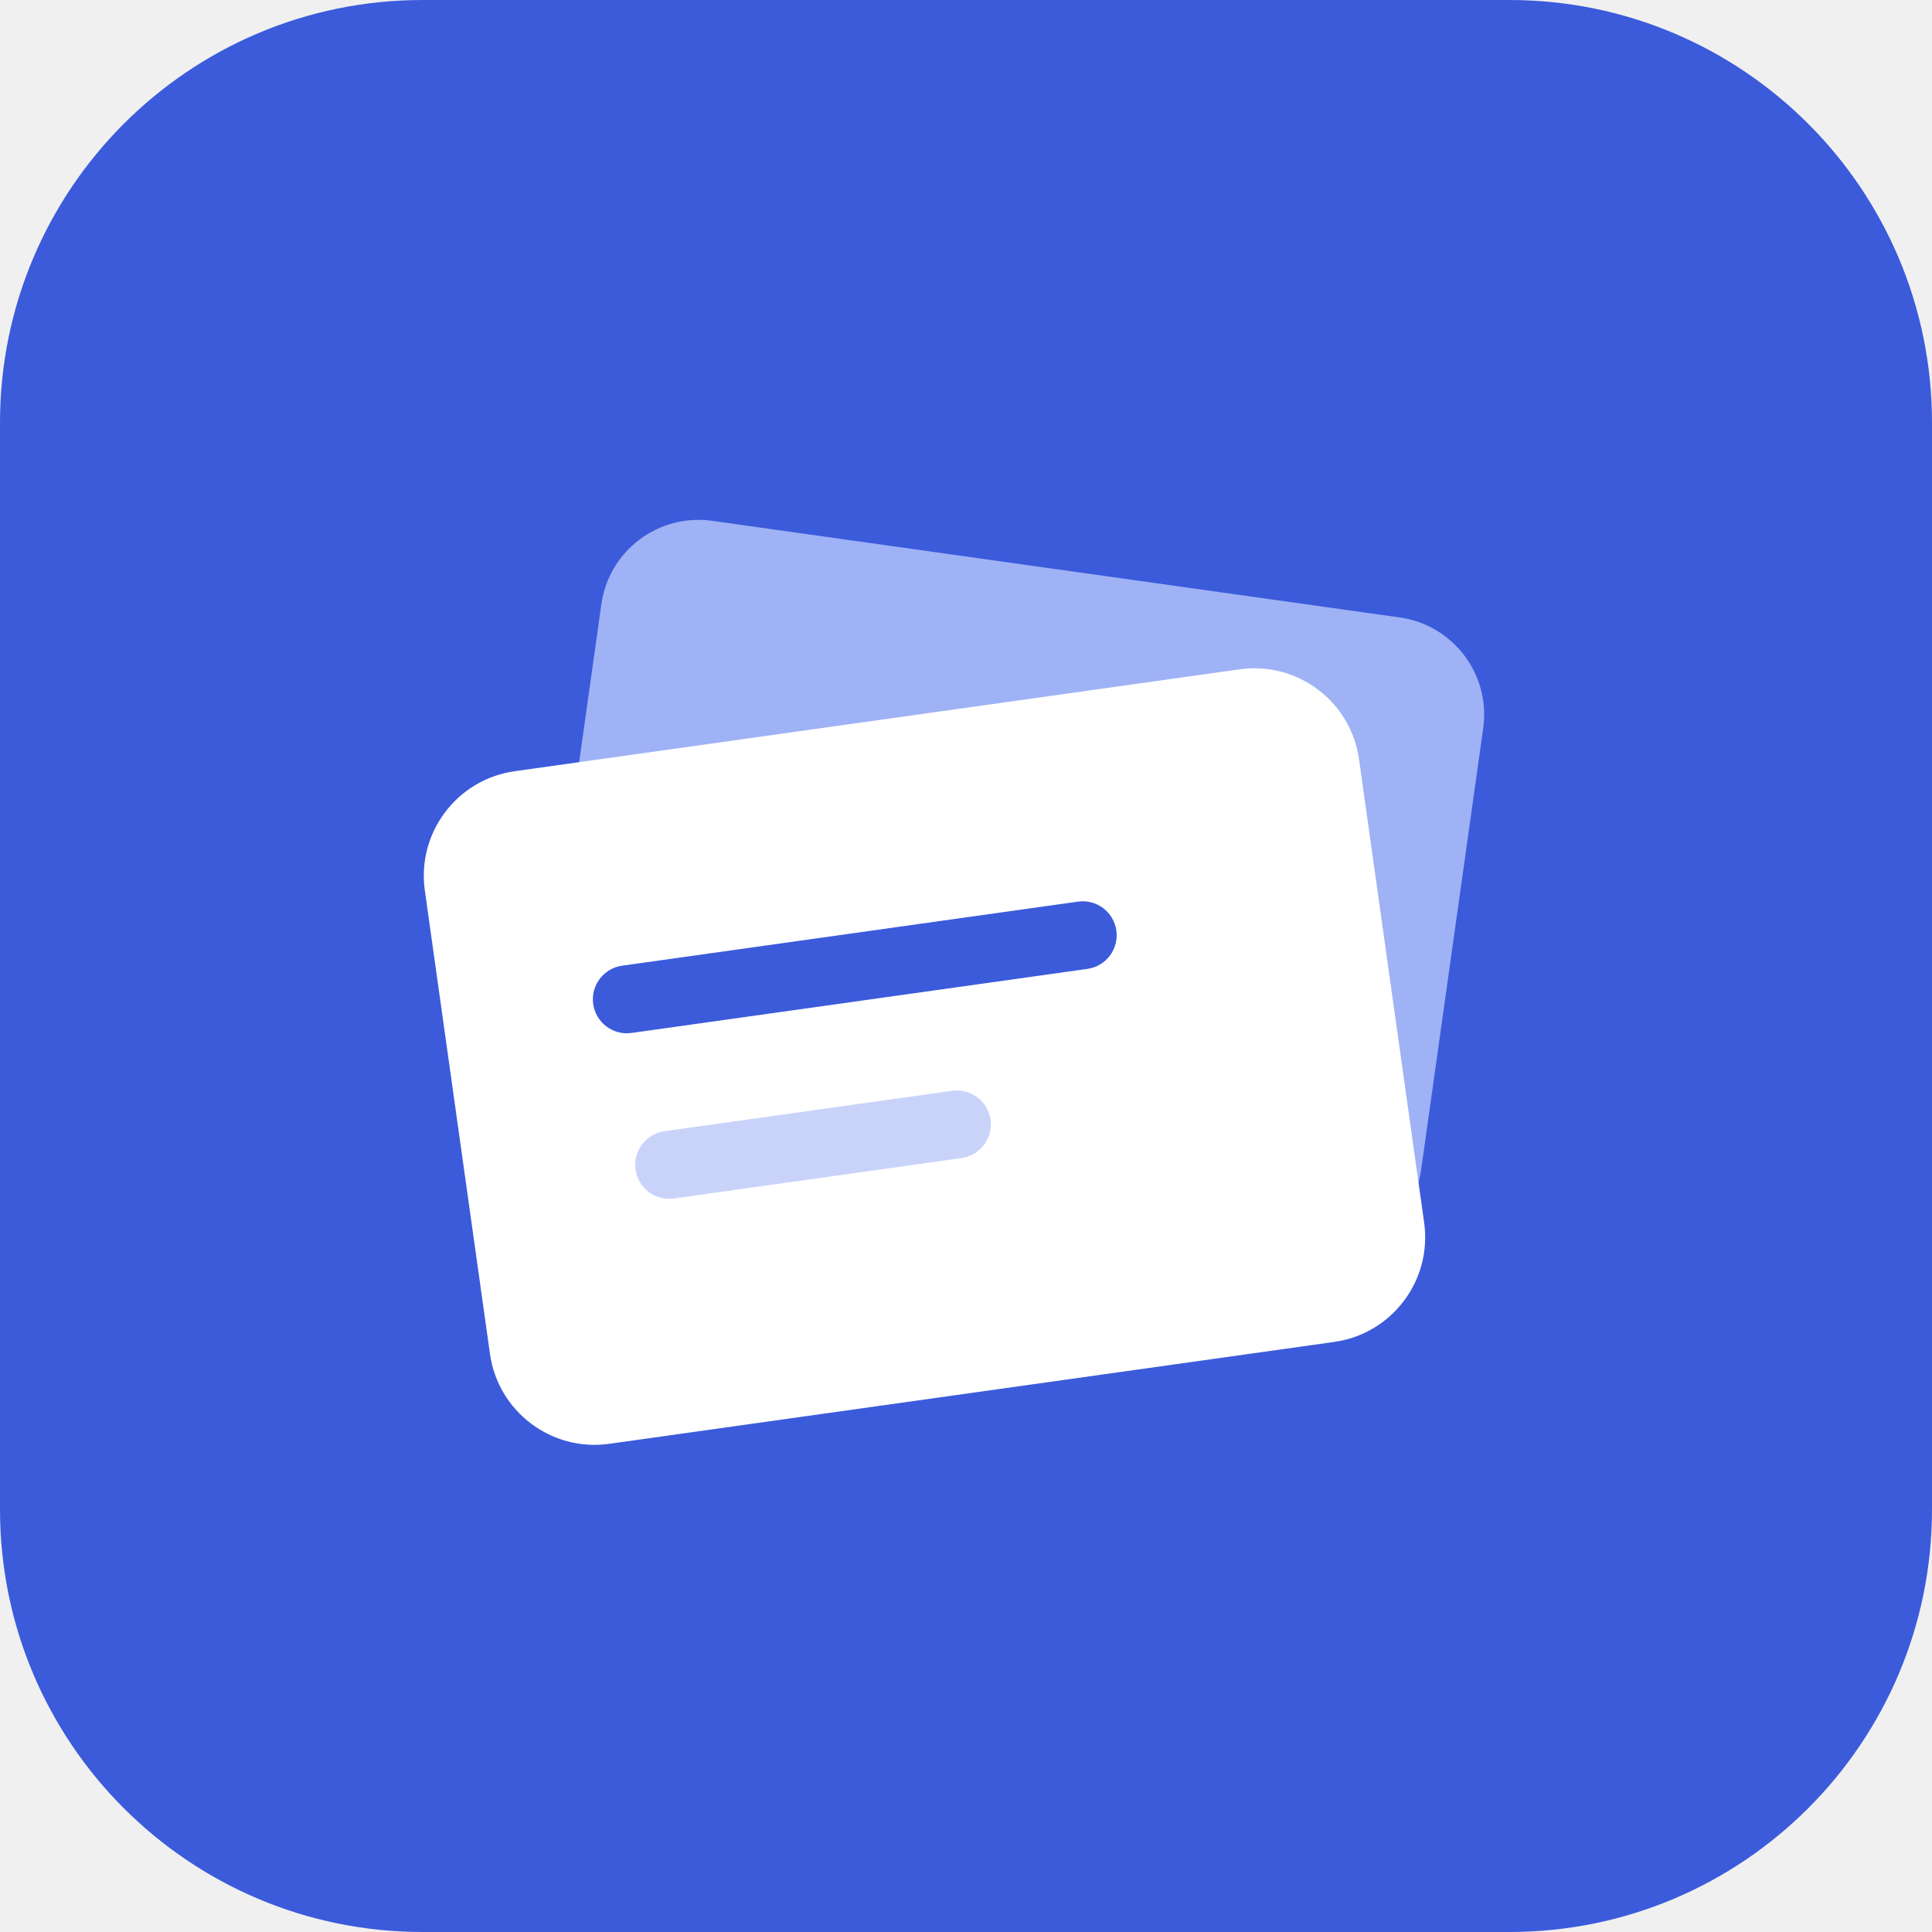
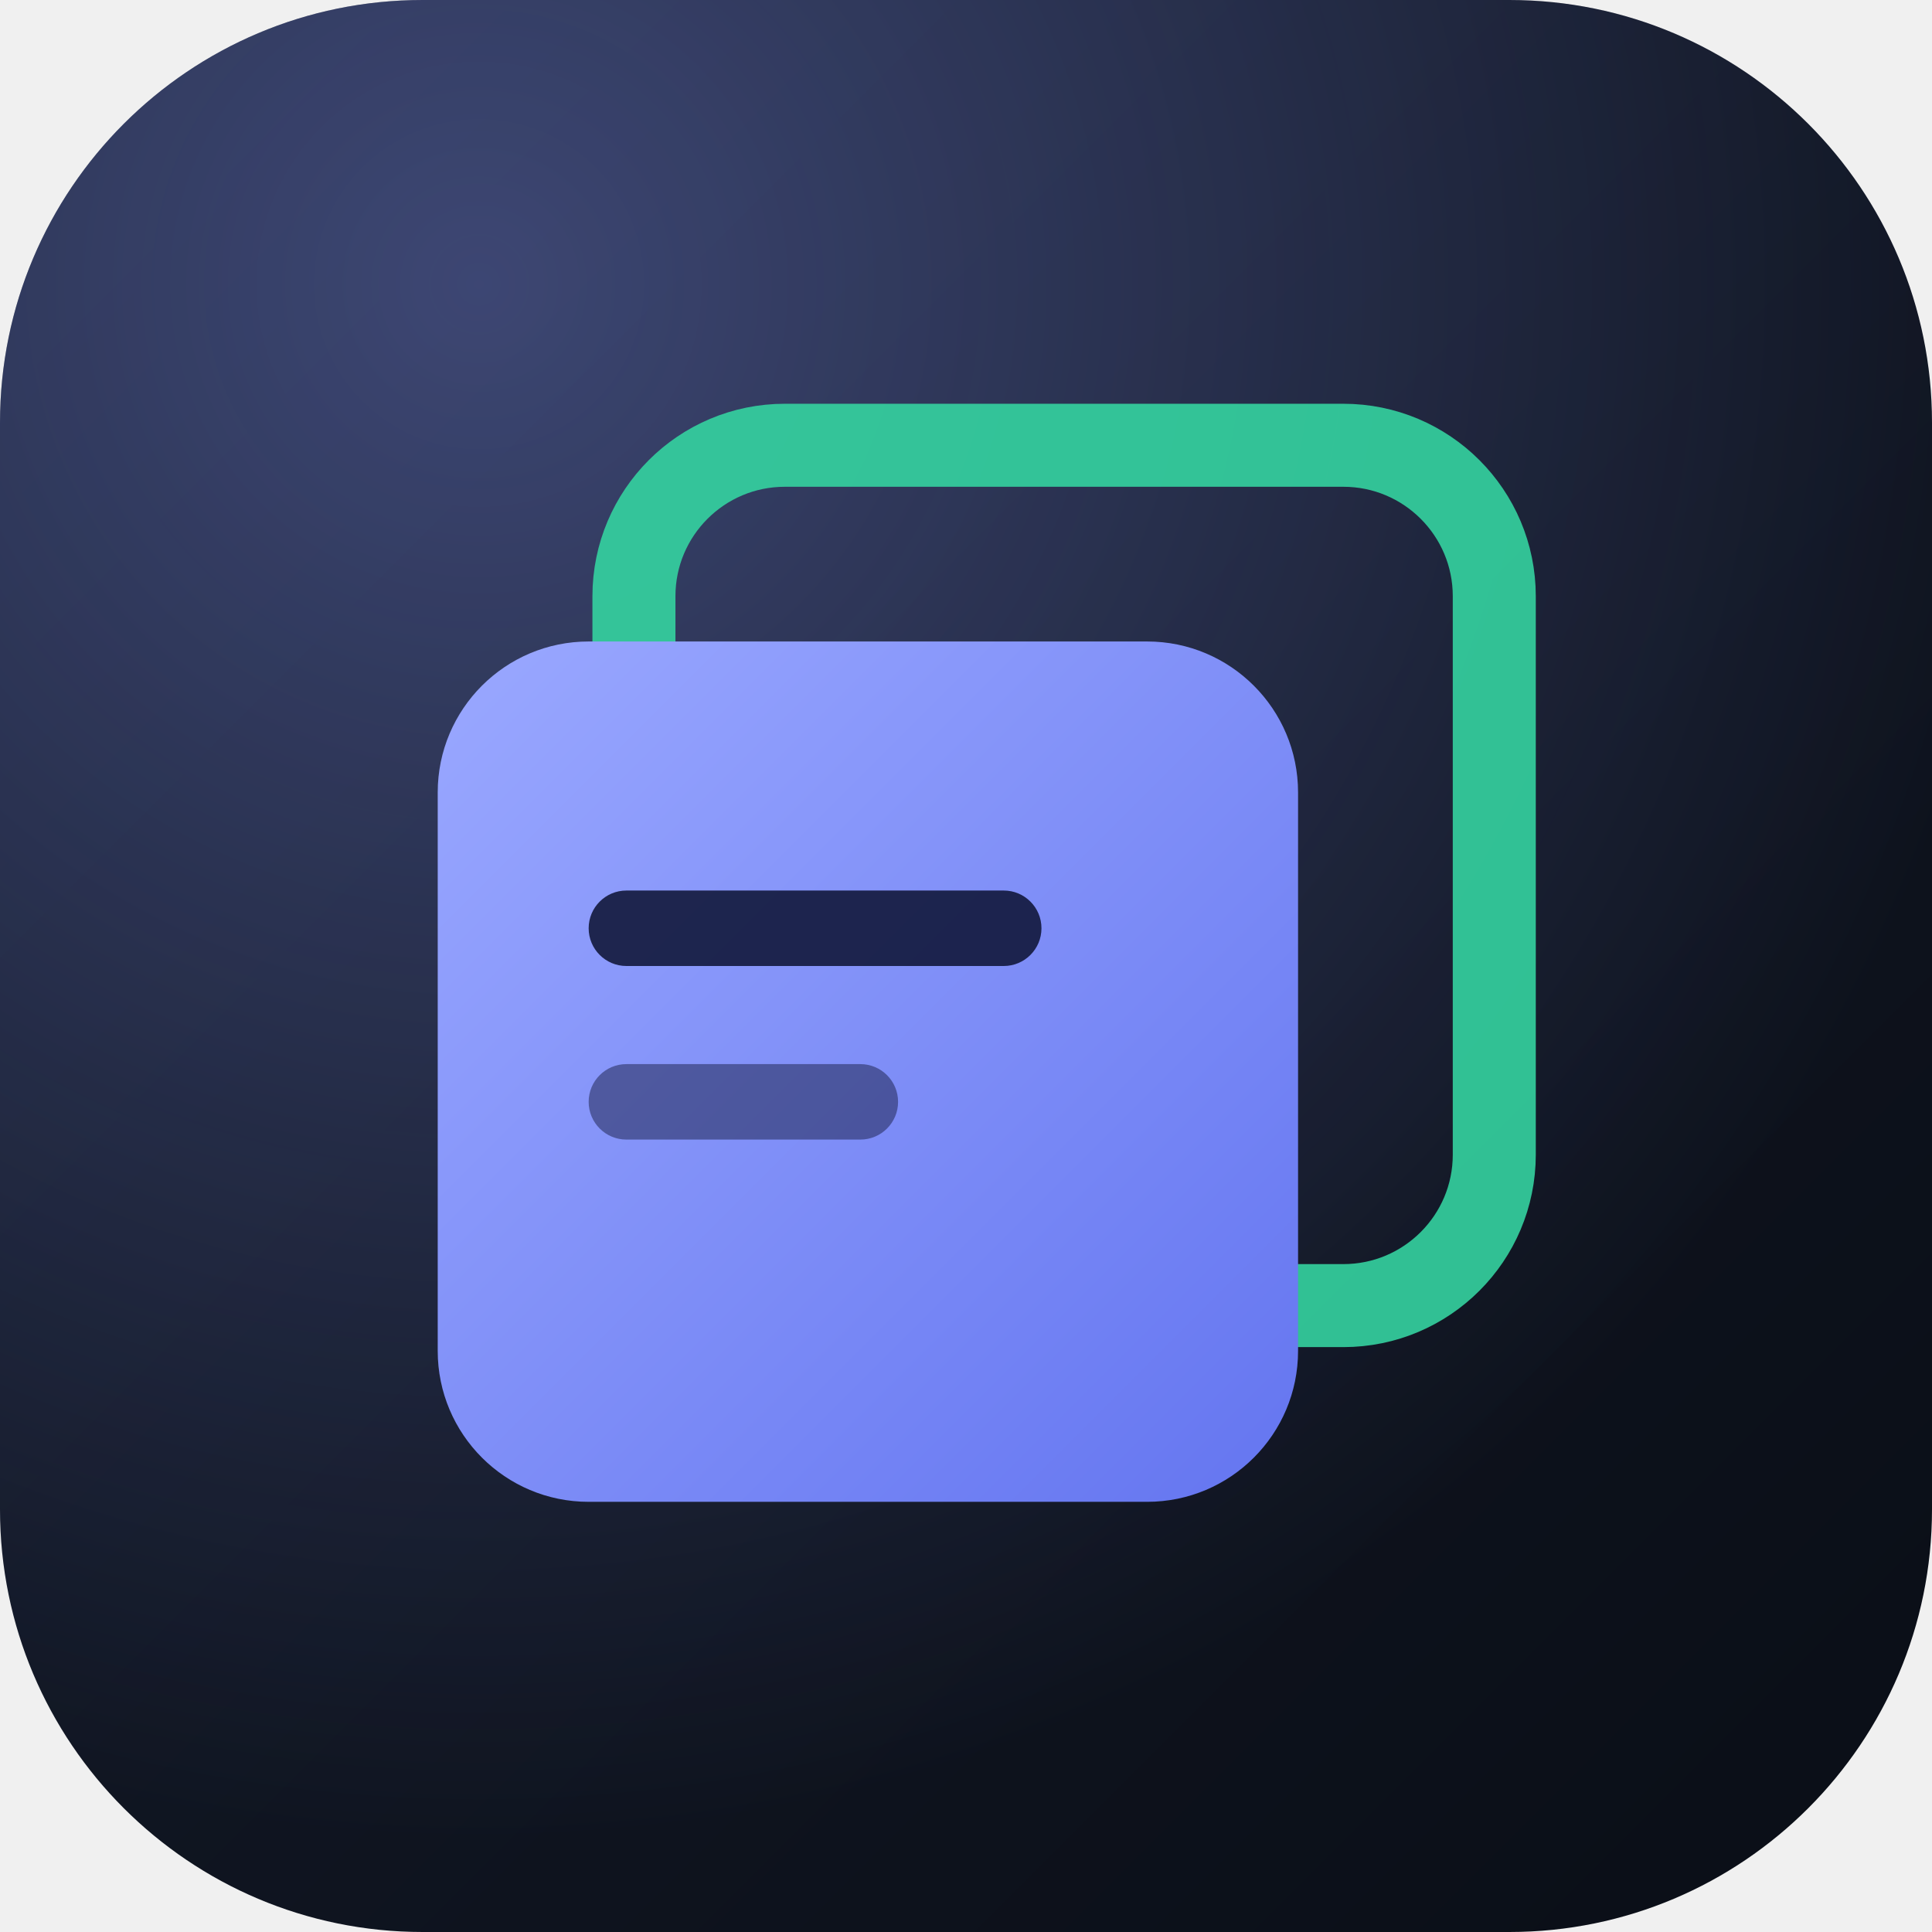
<svg xmlns="http://www.w3.org/2000/svg" viewBox="0 0 512 512">
-   <rect width="512" height="512" rx="112" fill="#3b5bdb" />
-   <rect x="150" y="150" width="236" height="170" rx="26" fill="#9fb2f5" transform="rotate(8 268 235)" />
-   <rect x="120" y="190" width="250" height="180" rx="28" fill="#ffffff" transform="rotate(-8 245 280)" />
-   <rect x="160" y="245" width="140" height="18" rx="9" fill="#3b5bdb" transform="rotate(-8 245 280)" />
-   <rect x="165" y="290" width="95" height="18" rx="9" fill="#c9d3fa" transform="rotate(-8 245 280)" />
+   <defs>
+     <linearGradient id="bg" x1="0" y1="0" x2="1" y2="1">
+       <stop offset="0" stop-color="#151C2C" />
+       <stop offset="1" stop-color="#0A0E16" />
+     </linearGradient>
+     <linearGradient id="c" x1="0" y1="0" x2="1" y2="1">
+       <stop offset="0" stop-color="#9AA8FF" />
+       <stop offset="1" stop-color="#6475F0" />
+     </linearGradient>
+     <radialGradient id="g" cx=".25" cy=".15" r=".8">
+       <stop offset="0" stop-color="#8B9BFF" stop-opacity=".35" />
+       <stop offset="1" stop-color="#8B9BFF" stop-opacity="0" />
+     </radialGradient>
+   </defs>
+   <rect width="512" height="512" rx="112" fill="url(#bg)" />
+   <rect width="512" height="512" rx="112" fill="url(#g)" />
+   <rect x="168" y="118" width="228" height="228" rx="40" fill="none" stroke="#34D3A0" stroke-width="22" opacity=".9" />
+   <rect x="116" y="170" width="228" height="228" rx="40" fill="url(#c)" />
+   <rect x="156" y="236" width="120" height="20" rx="10" fill="#0B1030" opacity=".85" />
+   <rect x="156" y="282" width="82" height="20" rx="10" fill="#0B1030" opacity=".45" />
</svg>
